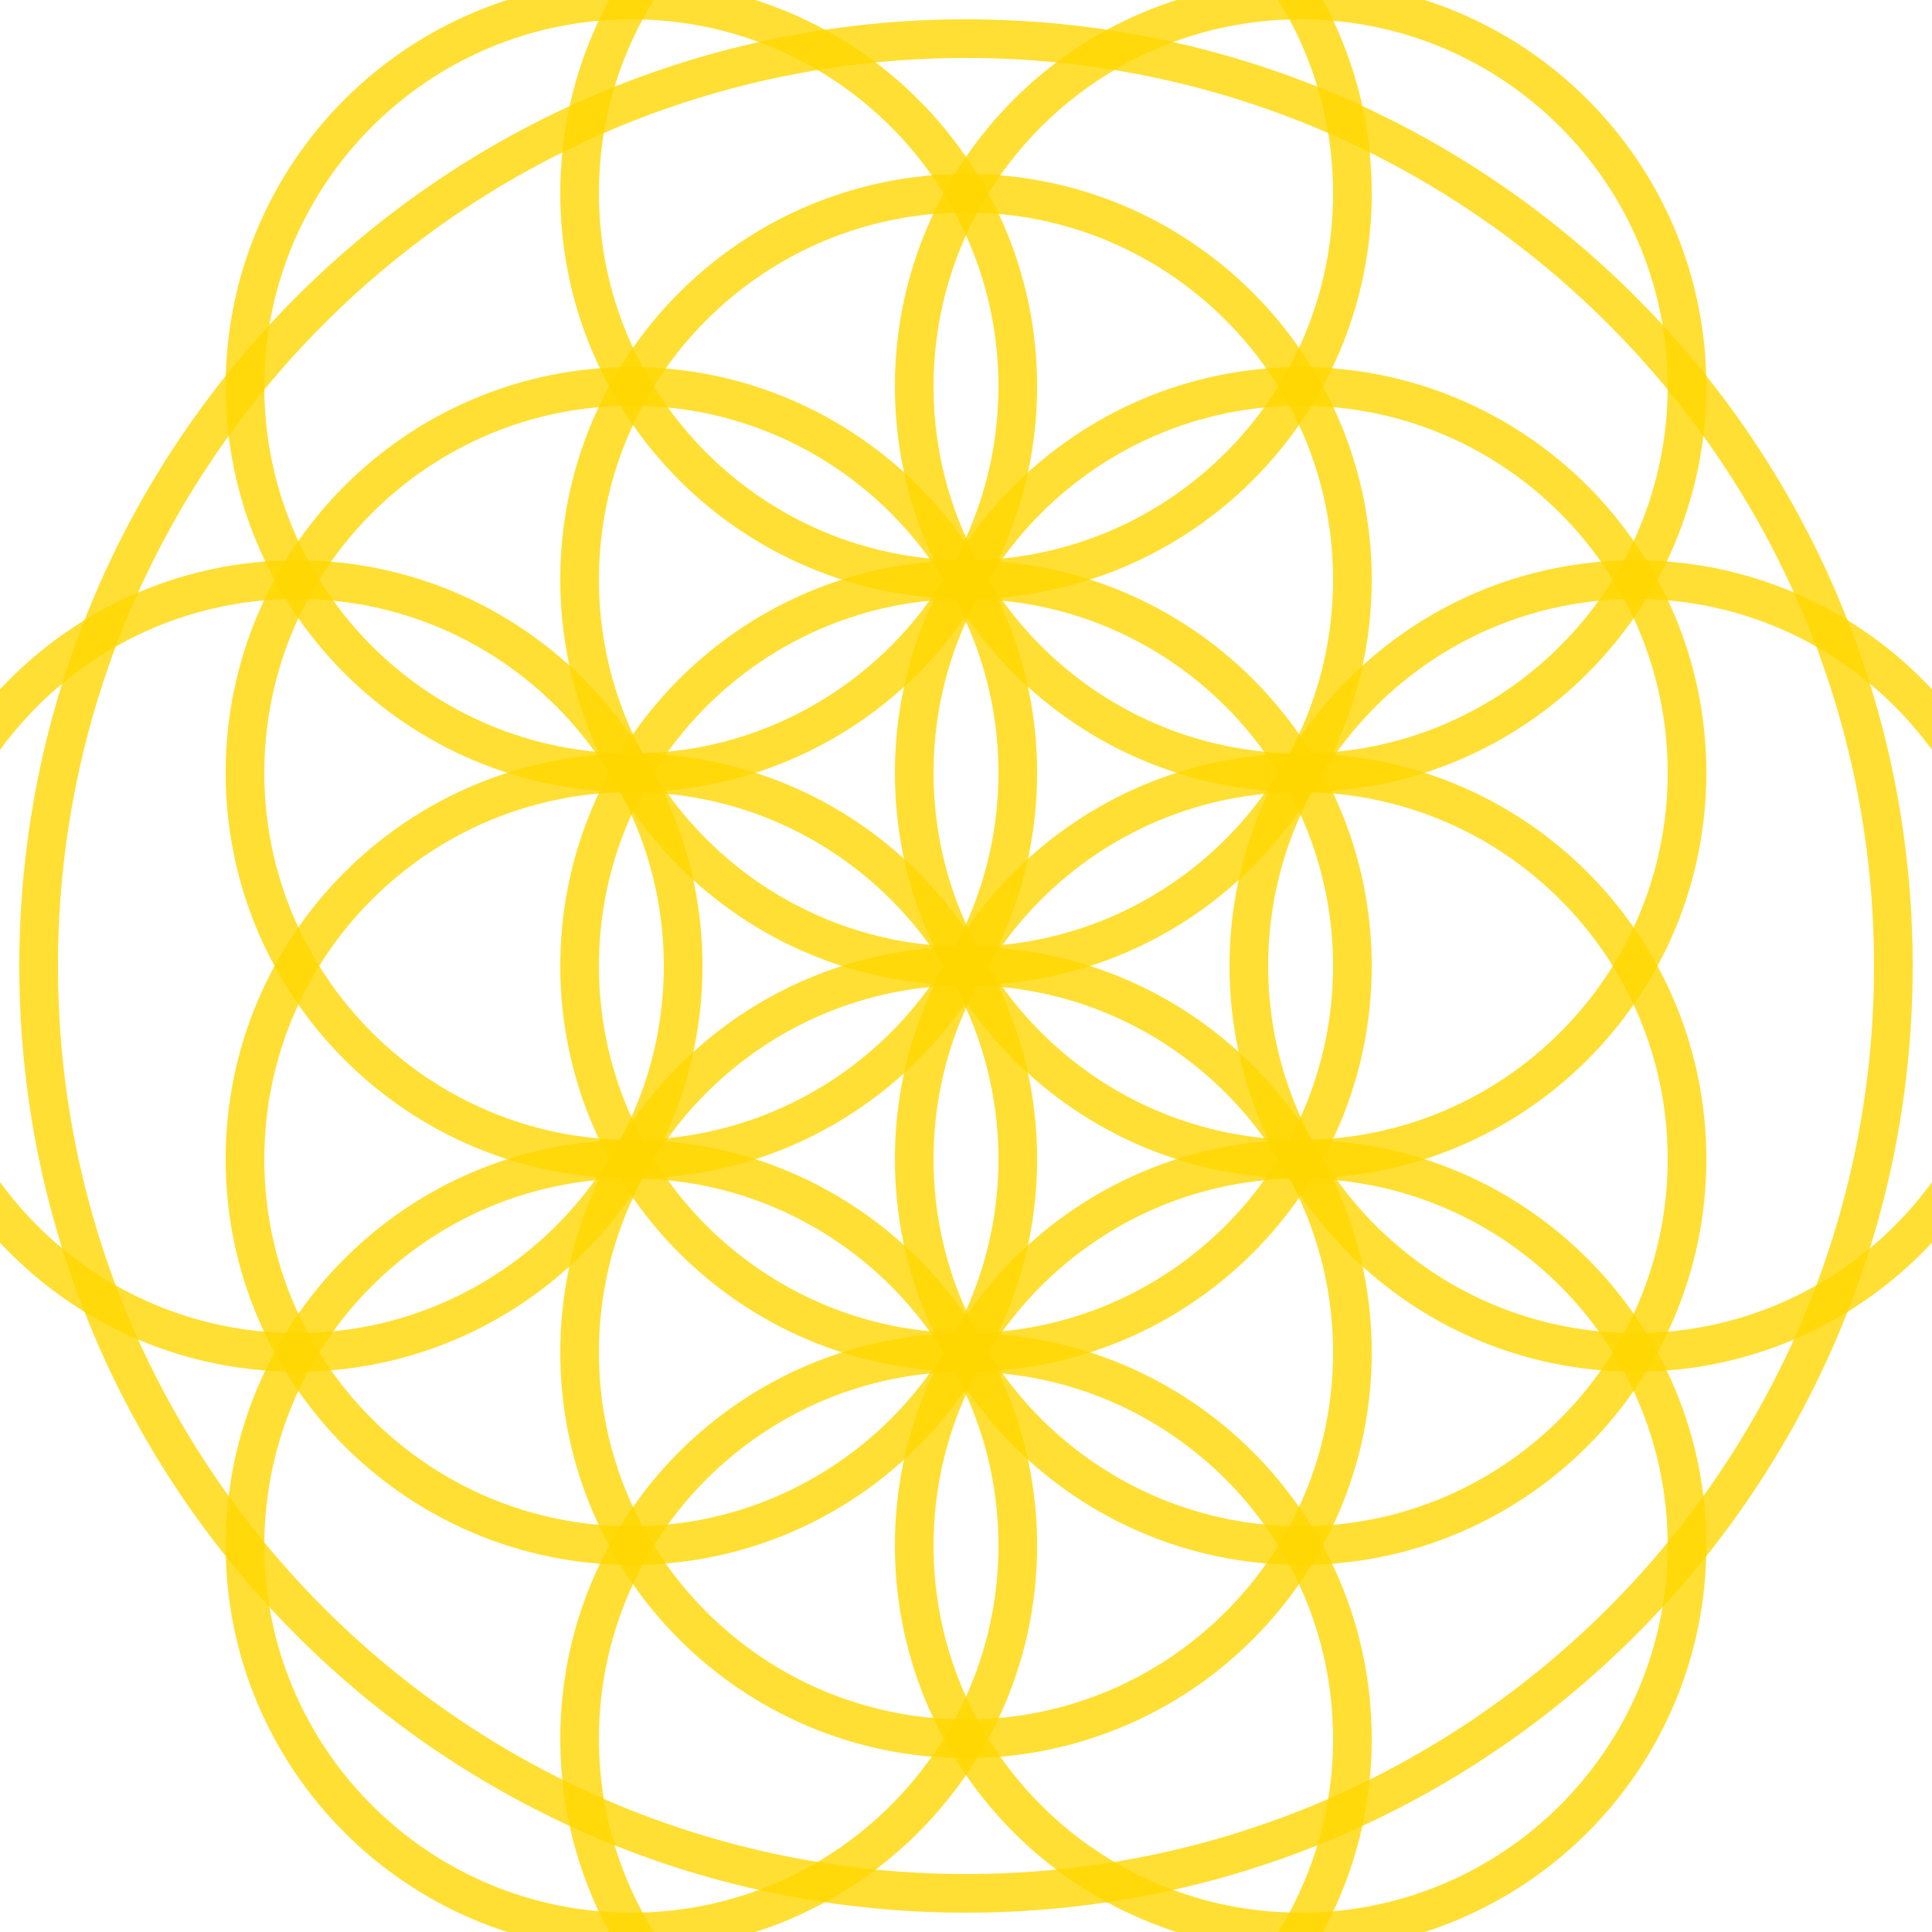
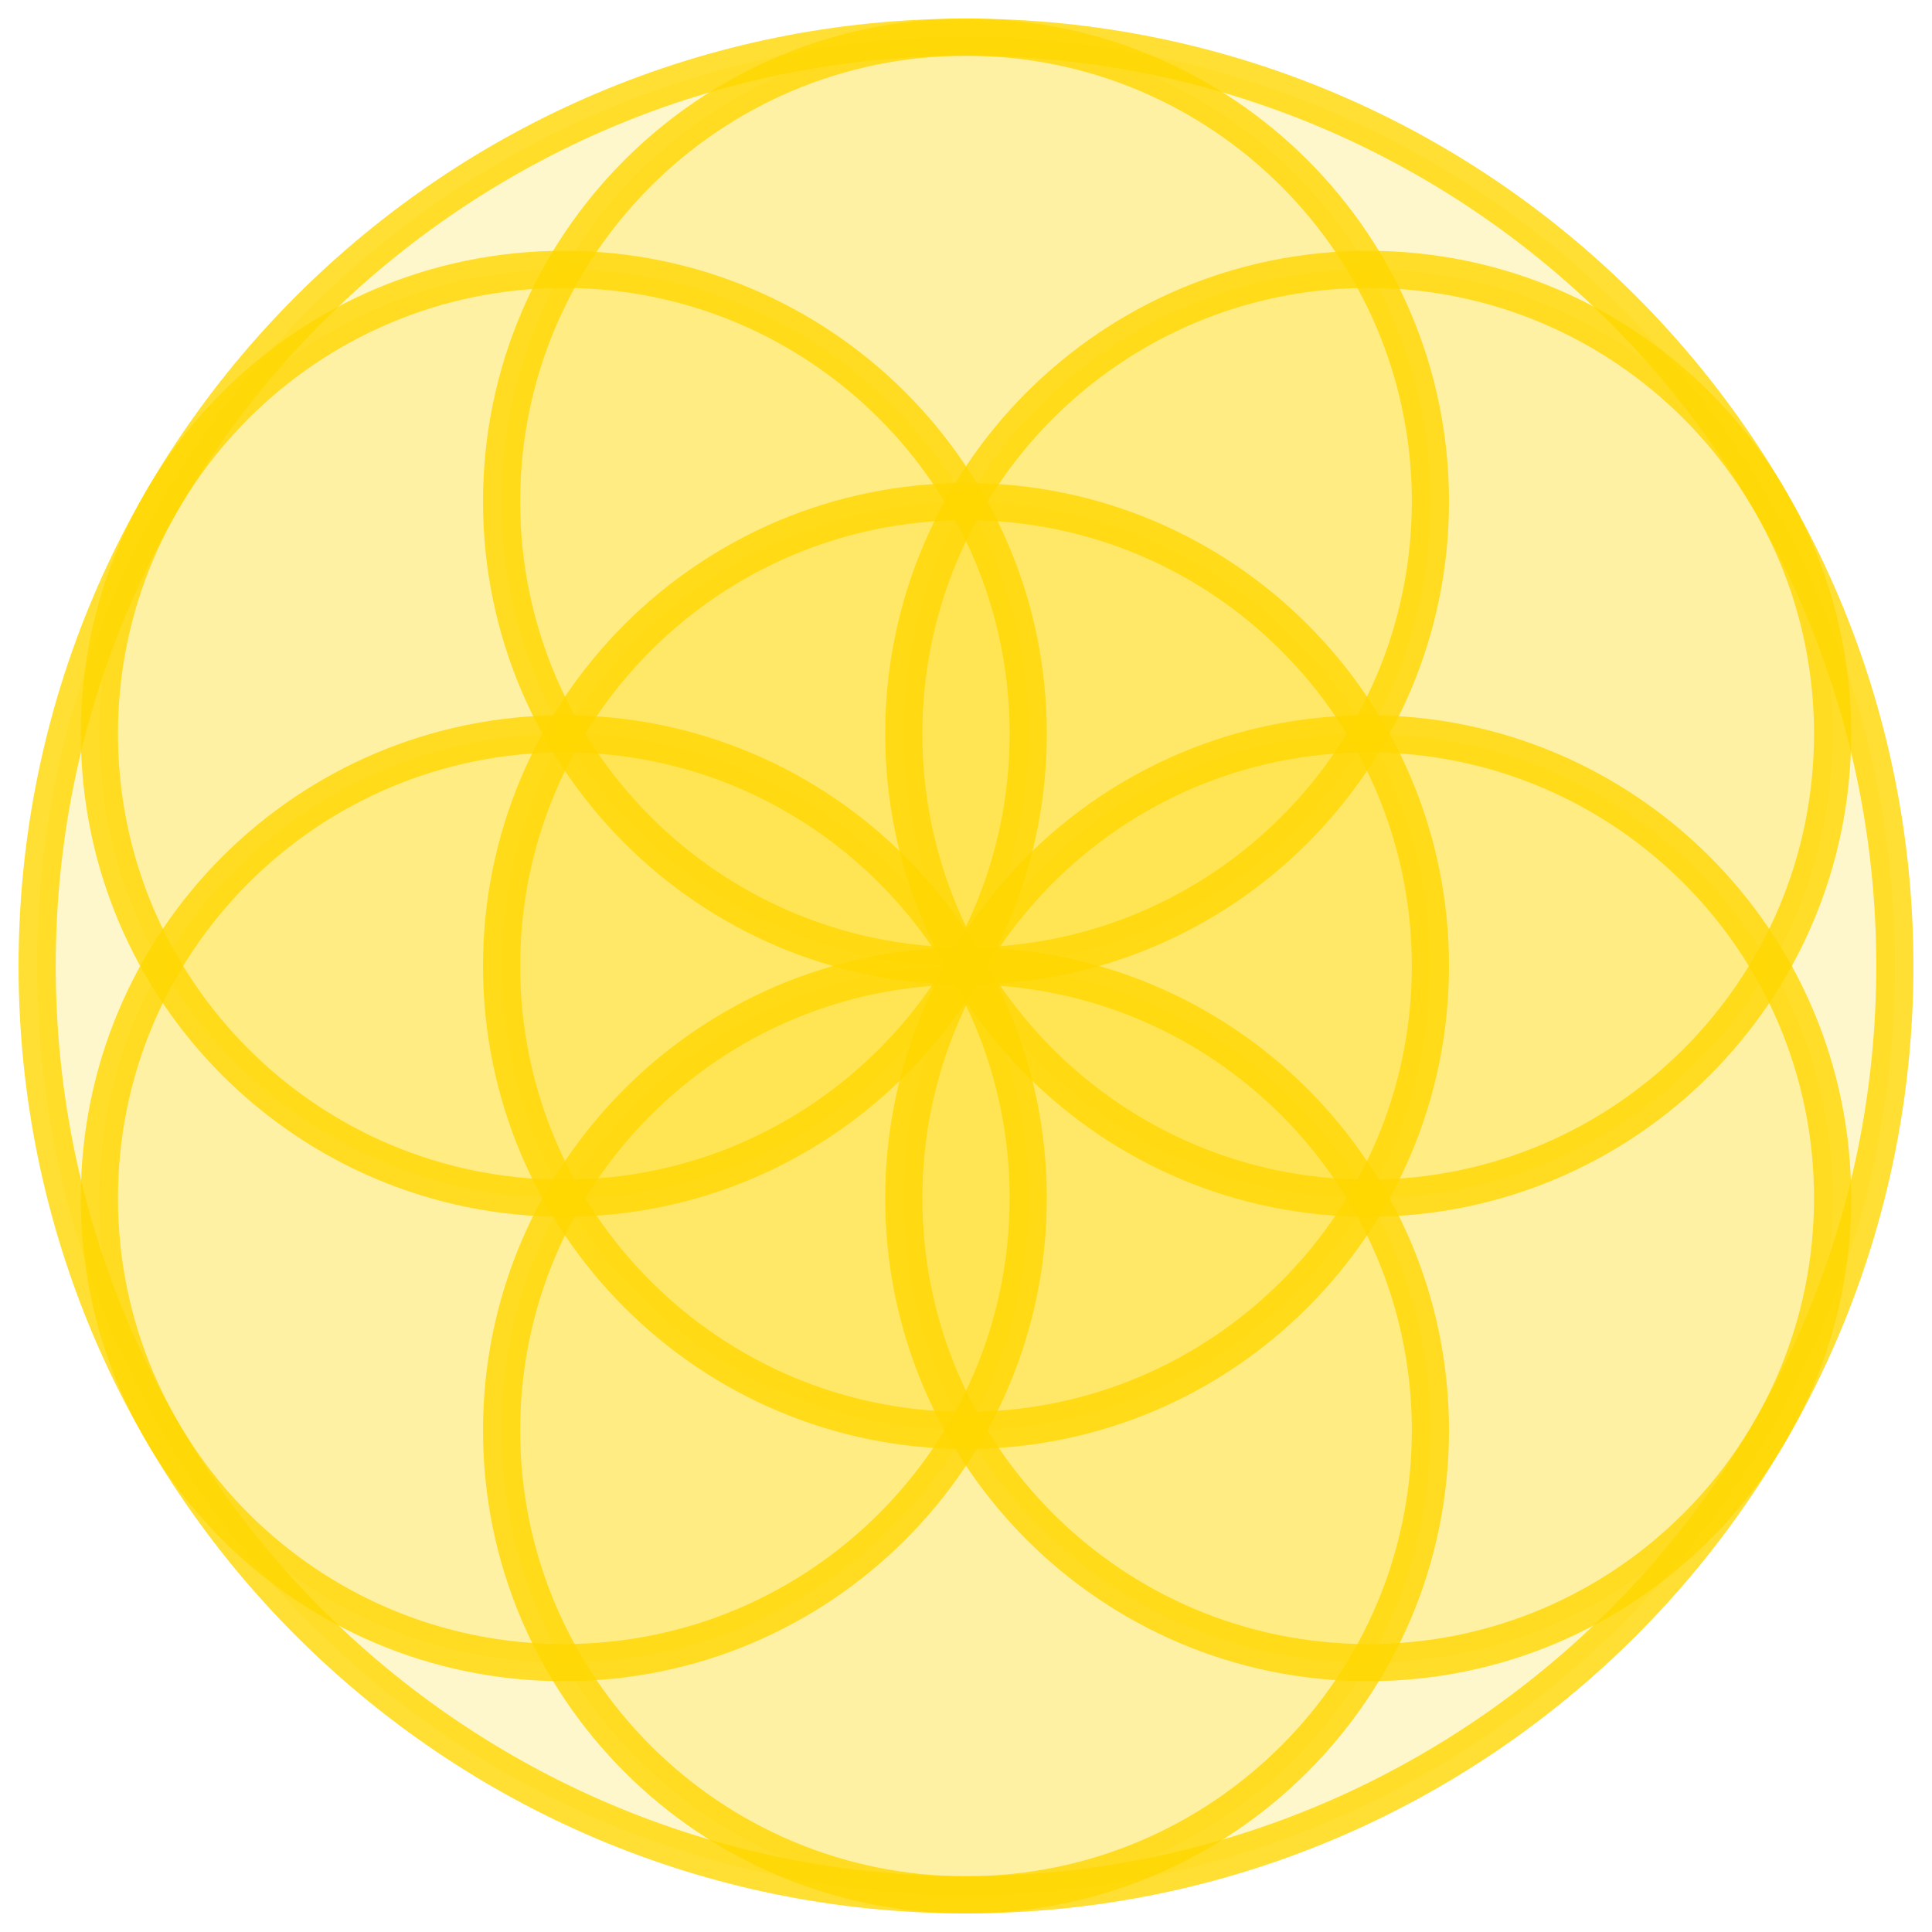
- <svg xmlns="http://www.w3.org/2000/svg" viewBox="0 0 100 100">
+ <svg xmlns="http://www.w3.org/2000/svg" viewBox="-2 -2 104 104">
  <defs>
    <style>
      circle {
-         fill: none;
-         stroke: #FFD700; /* Gold color */
+         fill: rgba(255, 215, 0, 0.2);
+         stroke: #FFD700;
        stroke-width: 2;
-         opacity: 0.8;
+         stroke-opacity: 0.8;
      }
    </style>
  </defs>
-   <circle cx="50" cy="50" r="20" />
-   <circle cx="50" cy="30" r="20" />
-   <circle cx="67.32" cy="40" r="20" />
-   <circle cx="67.32" cy="60" r="20" />
-   <circle cx="50" cy="70" r="20" />
-   <circle cx="32.68" cy="60" r="20" />
-   <circle cx="32.68" cy="40" r="20" />
-   <circle cx="50" cy="10" r="20" />
-   <circle cx="67.32" cy="20" r="20" />
-   <circle cx="84.64" cy="50" r="20" />
-   <circle cx="67.32" cy="80" r="20" />
-   <circle cx="50" cy="90" r="20" />
-   <circle cx="32.68" cy="80" r="20" />
-   <circle cx="15.36" cy="50" r="20" />
-   <circle cx="32.68" cy="20" r="20" />
-   <circle cx="50" cy="50" r="48" stroke-width="3" />
+   <circle cx="50" cy="50" r="50" />
+   <circle cx="50" cy="50" r="25" />
+   <circle cx="50" cy="25" r="25" />
+   <circle cx="71.65" cy="37.5" r="25" />
+   <circle cx="71.65" cy="62.5" r="25" />
+   <circle cx="50" cy="75" r="25" />
+   <circle cx="28.35" cy="62.5" r="25" />
+   <circle cx="28.35" cy="37.5" r="25" />
</svg>
